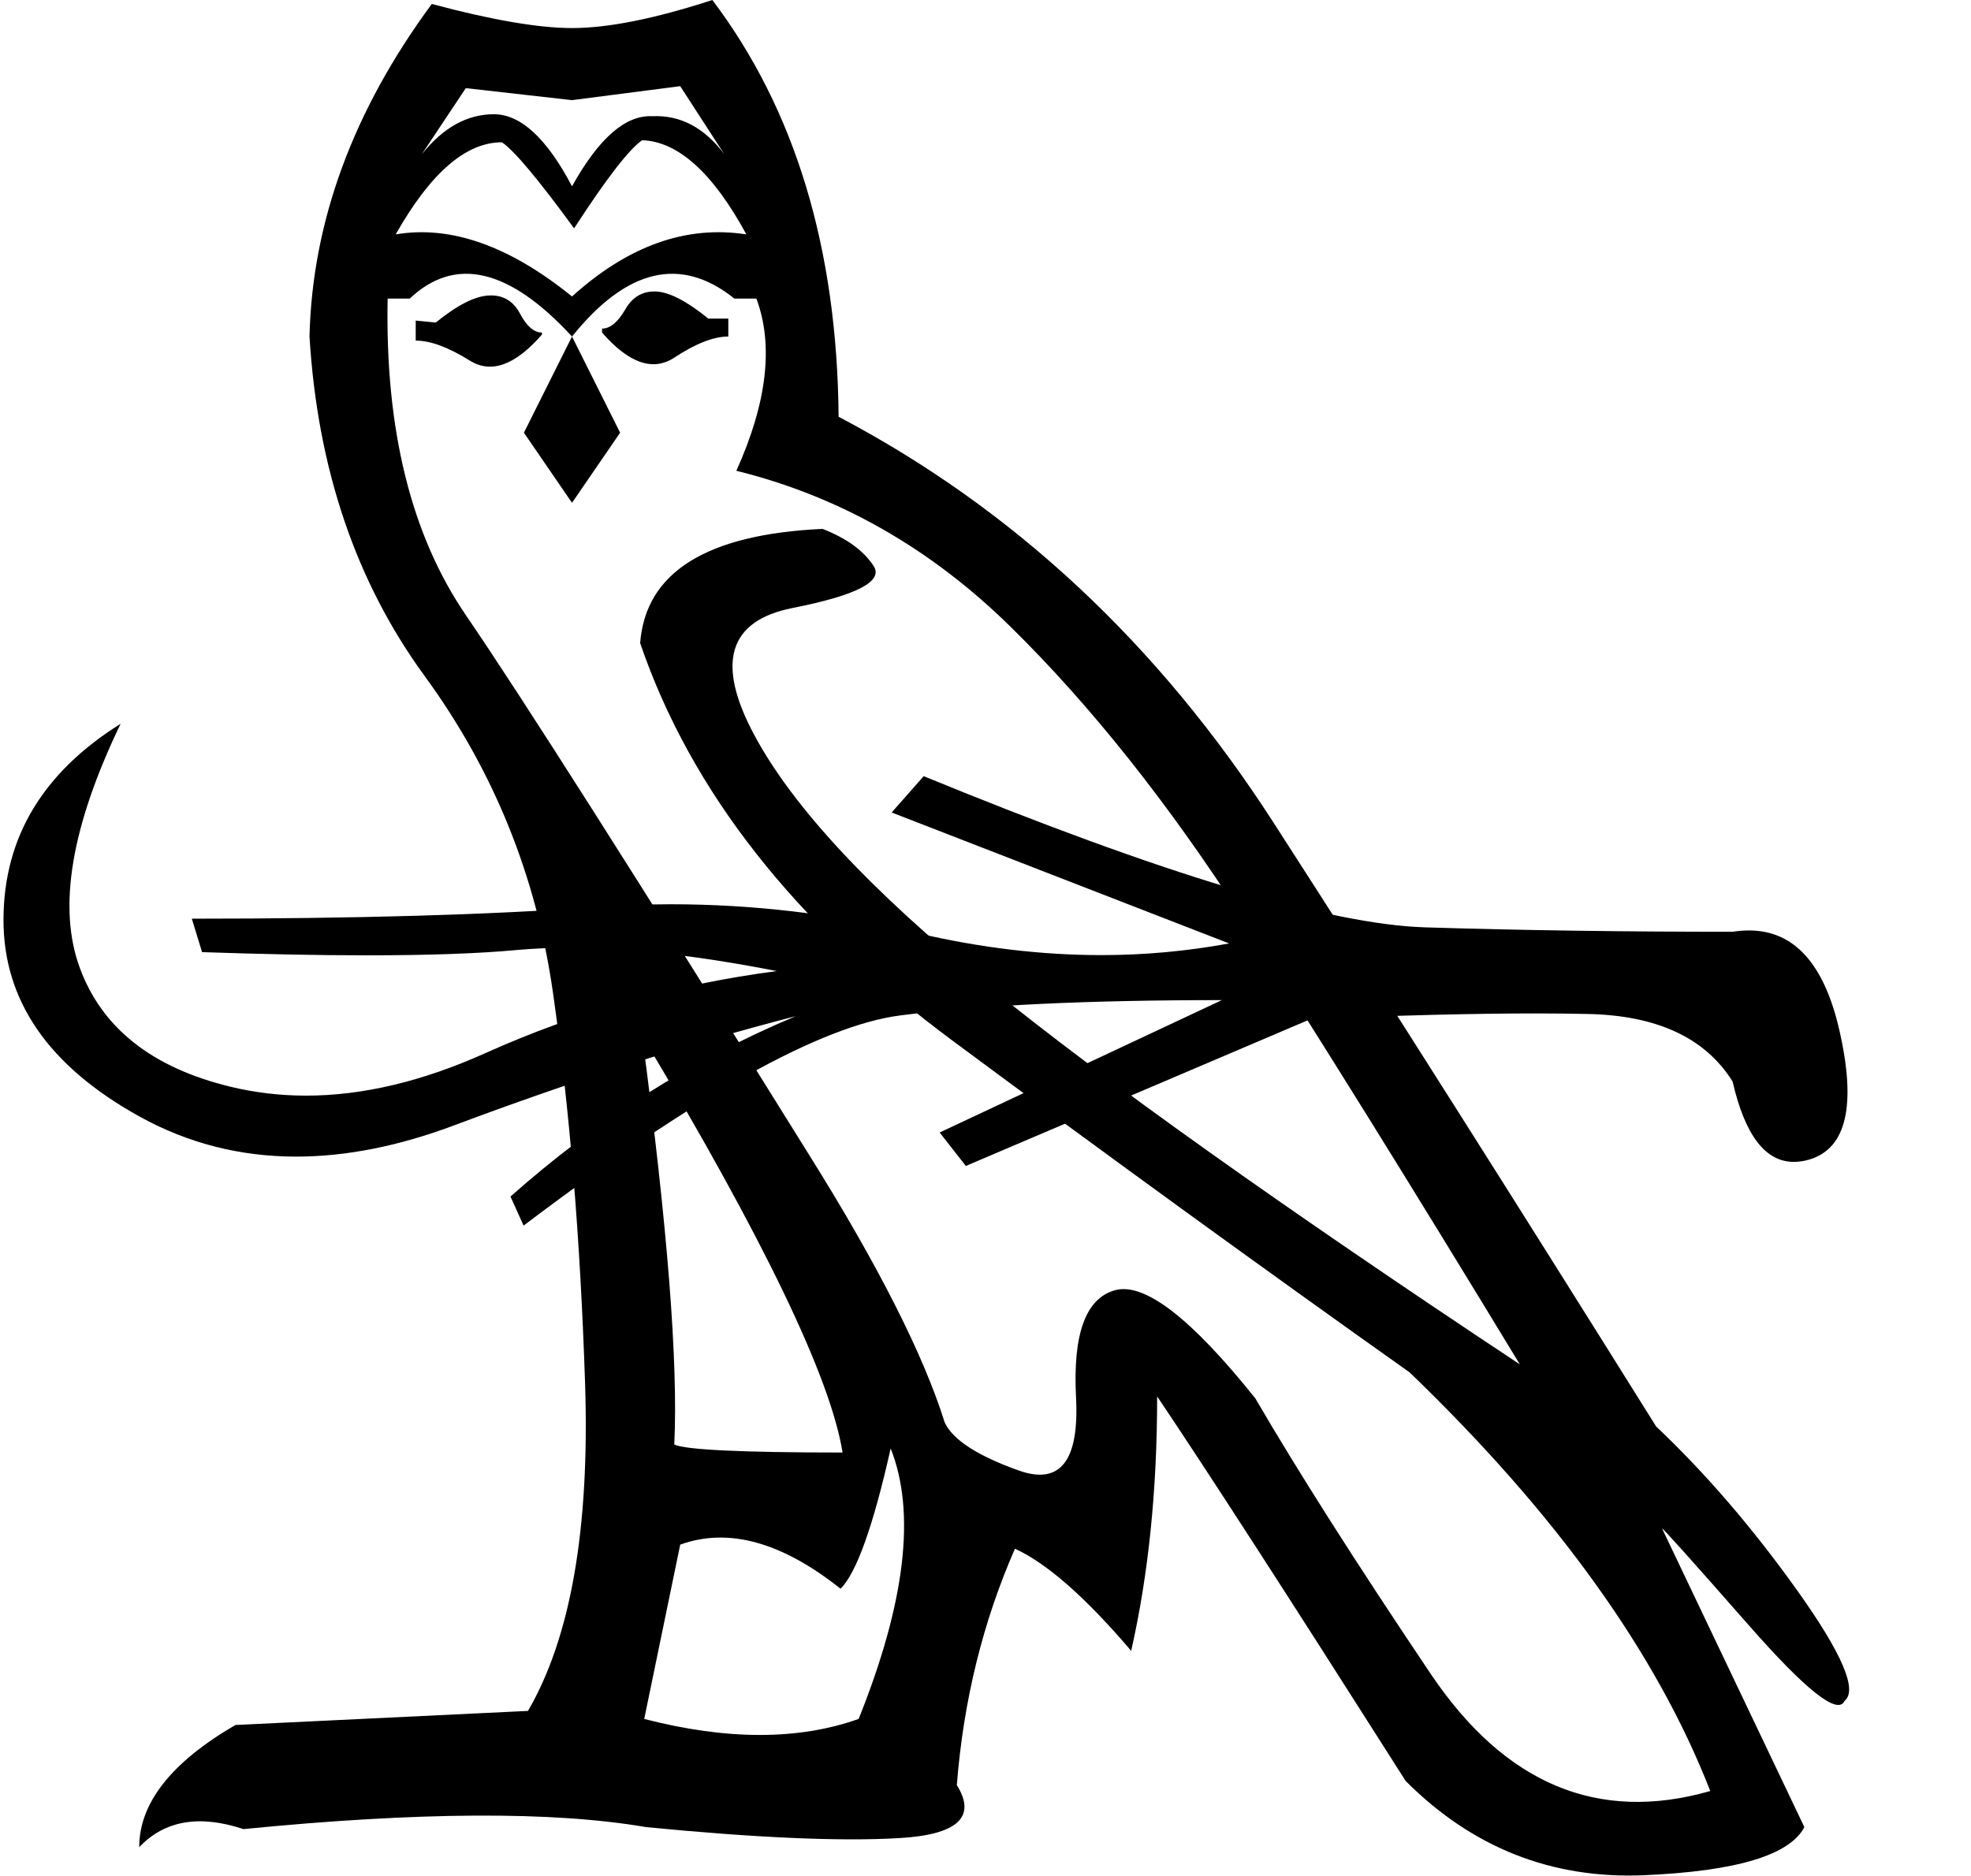
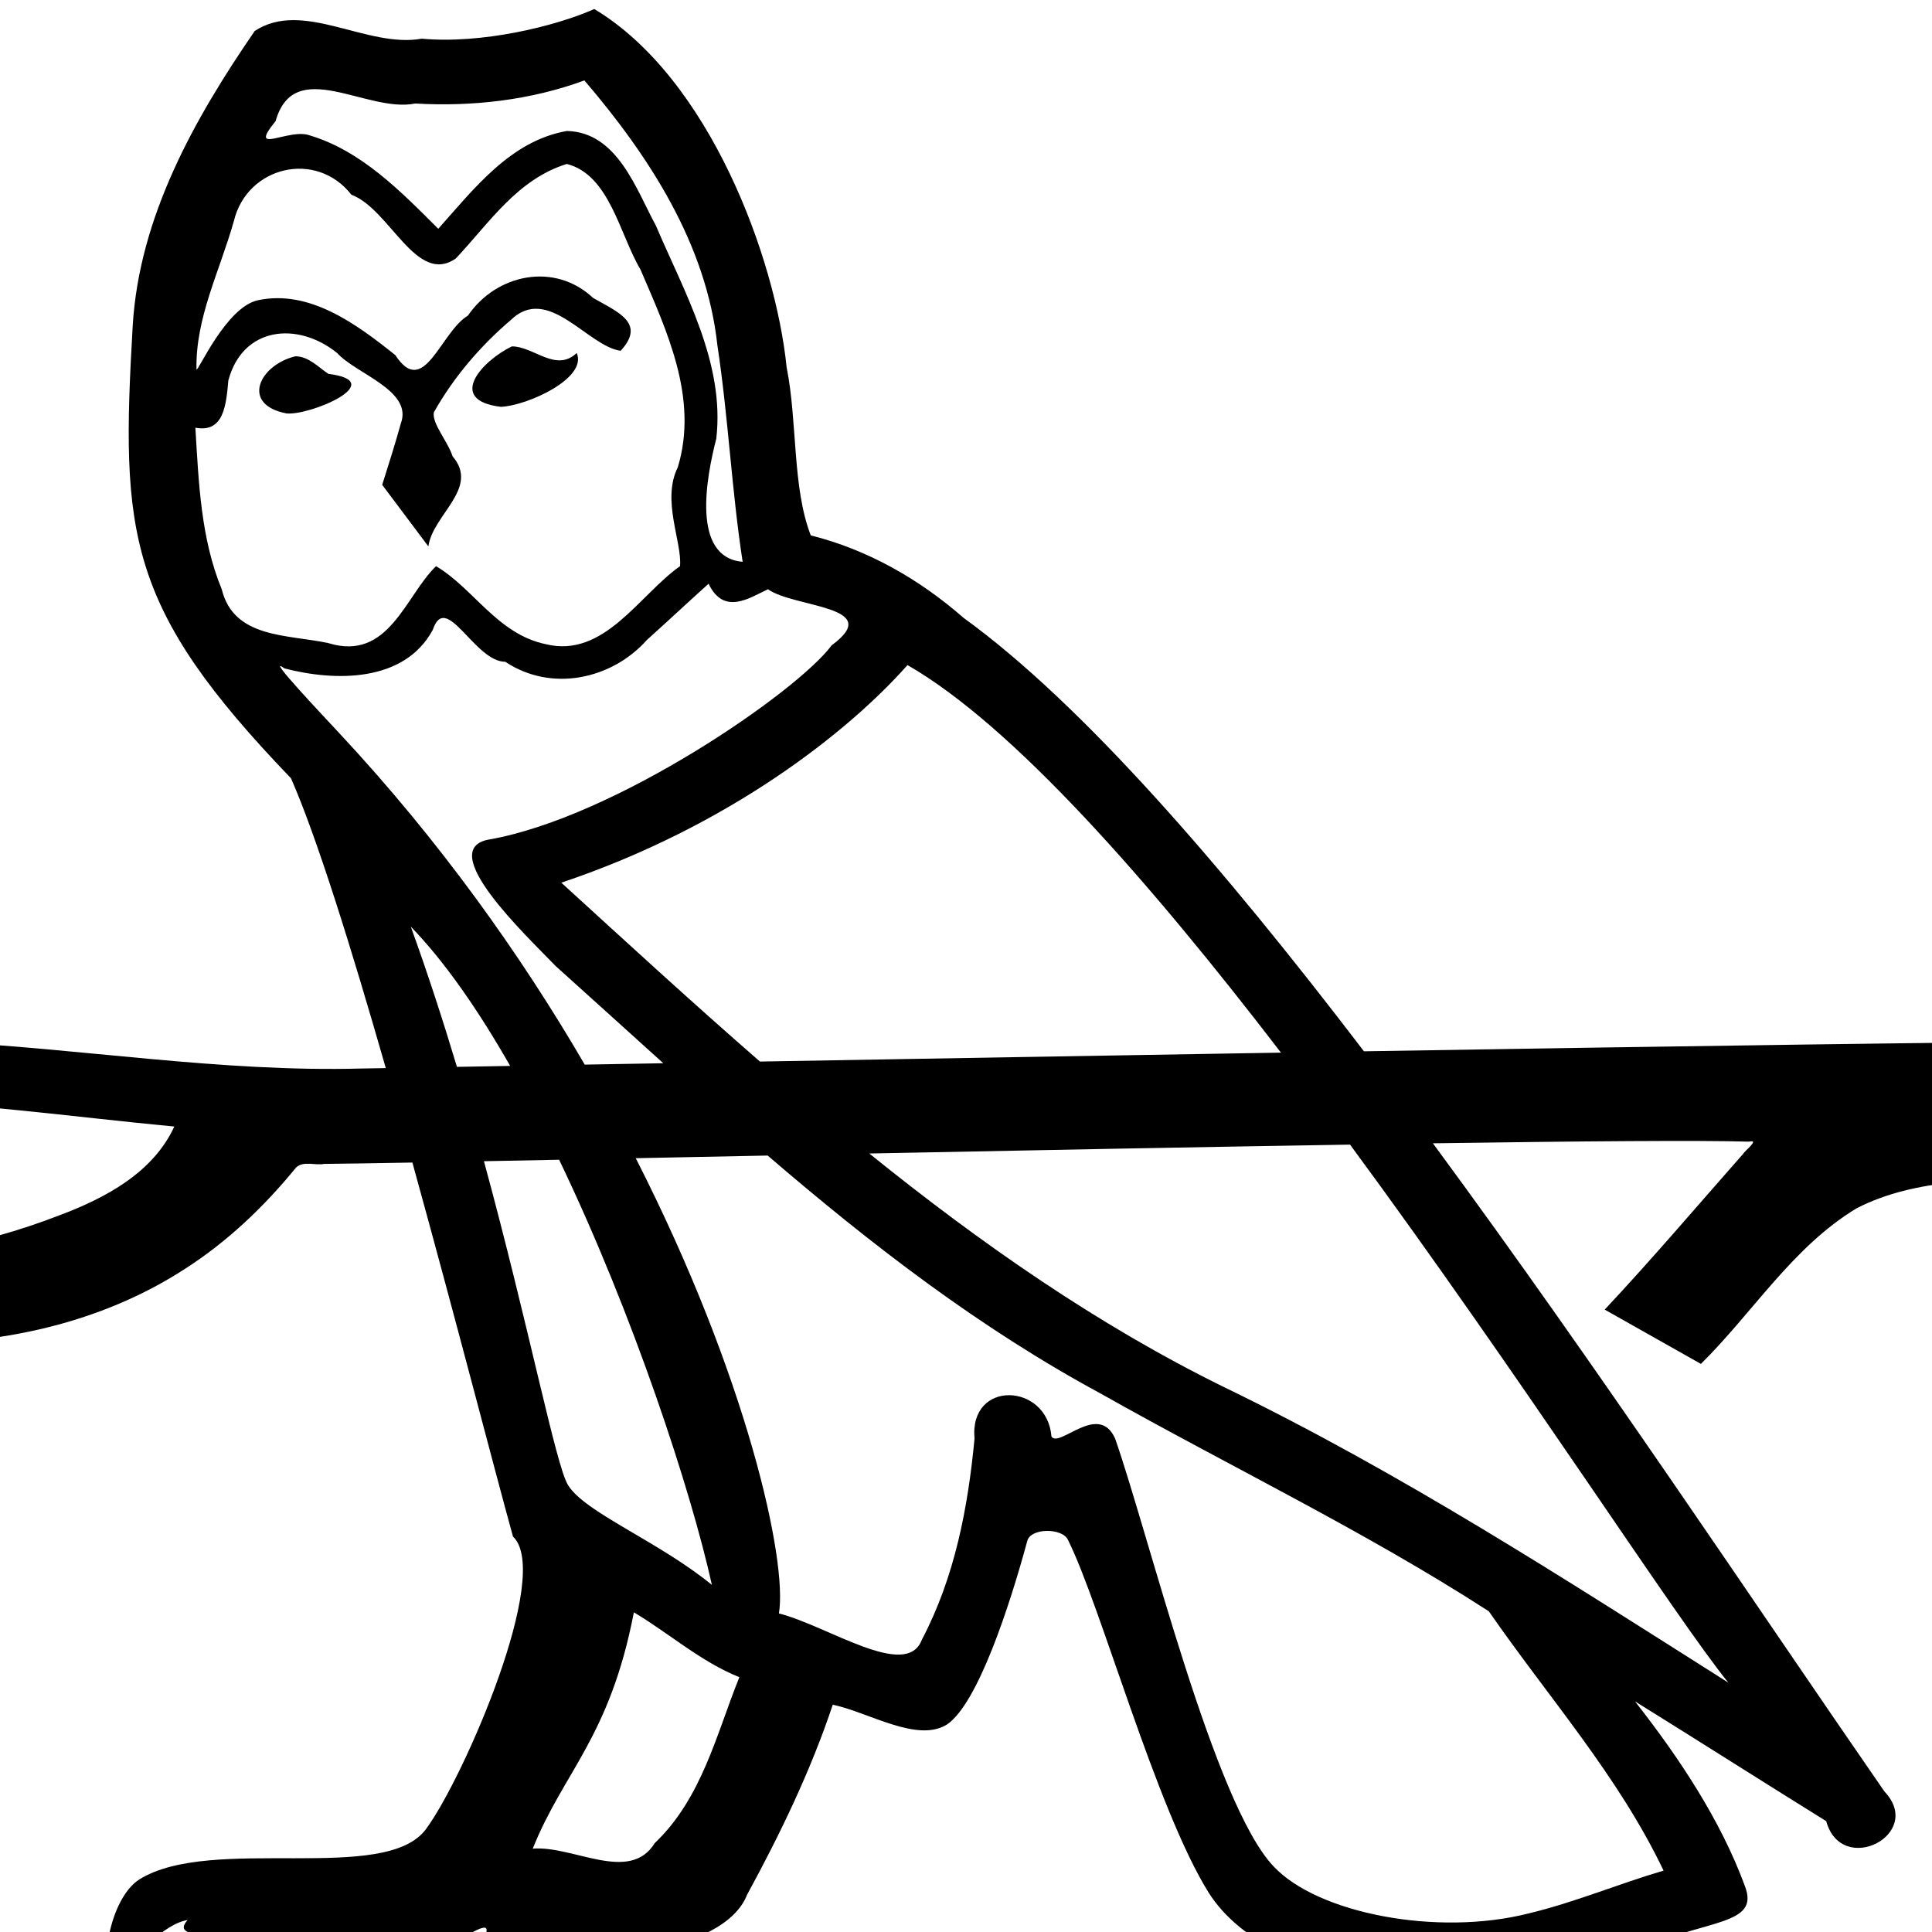
- <svg xmlns="http://www.w3.org/2000/svg" width="13.43pt" height="17.04" id="svg1369" version="1.0">
+ <svg xmlns="http://www.w3.org/2000/svg" width="1800" height="1800" id="svg1369" version="1.0">
  <defs id="defs1374" />
-   <g id="g1379" transform="translate(1.264793,0)">
-     <path id="path1371" d="M 6.39,13.199 C 6.281,12.519 5.674,11.257 4.569,9.412 C 4.8,11.148 4.897,12.386 4.861,13.126 C 4.958,13.174 5.468,13.199 6.39,13.199 z M 6.827,13.162 C 6.669,13.866 6.517,14.291 6.372,14.437 C 5.838,14.012 5.352,13.878 4.915,14.036 L 4.588,15.62 C 5.34,15.814 5.989,15.814 6.536,15.62 C 6.96,14.564 7.058,13.745 6.827,13.162 z M 3.932,0.91 L 2.967,0.801 L 2.567,1.402 C 2.761,1.159 2.98,1.038 3.222,1.038 C 3.465,1.038 3.702,1.256 3.932,1.693 C 4.175,1.256 4.418,1.044 4.661,1.056 C 4.915,1.044 5.134,1.159 5.316,1.402 L 4.915,0.783 L 3.932,0.91 z M 3.532,15.547 C 3.92,14.88 4.093,13.891 4.051,12.58 C 4.008,11.269 3.911,10.083 3.759,9.021 C 3.608,7.959 3.219,7 2.594,6.144 C 1.969,5.289 1.62,4.26 1.547,3.058 C 1.572,2.015 1.942,1.007 2.658,0.036 C 3.204,0.182 3.629,0.255 3.932,0.255 C 4.26,0.255 4.685,0.17 5.207,0 C 5.959,0.995 6.341,2.257 6.354,3.787 C 7.944,4.624 9.26,5.853 10.304,7.473 C 11.348,9.093 12.507,10.923 13.781,12.962 C 14.23,13.387 14.658,13.884 15.065,14.455 C 15.471,15.025 15.614,15.359 15.493,15.456 C 15.432,15.59 15.141,15.359 14.619,14.764 C 14.097,14.17 13.836,13.878 13.836,13.891 L 15.128,16.603 C 14.995,16.858 14.509,17.004 13.672,17.04 C 12.835,17.076 12.112,16.791 11.506,16.184 C 10.45,14.522 9.697,13.356 9.248,12.689 C 9.248,13.539 9.169,14.309 9.012,15.001 C 8.599,14.516 8.247,14.206 7.956,14.073 C 7.664,14.74 7.488,15.456 7.428,16.221 C 7.61,16.512 7.434,16.673 6.9,16.703 C 6.366,16.734 5.601,16.7 4.606,16.603 C 3.756,16.457 2.537,16.464 0.947,16.621 C 0.546,16.488 0.231,16.542 0,16.785 C 0,16.385 0.291,16.014 0.874,15.675 L 3.532,15.547 z M 7.318,12.926 C 7.391,13.083 7.616,13.229 7.992,13.363 C 8.368,13.496 8.541,13.275 8.511,12.698 C 8.481,12.122 8.599,11.797 8.866,11.724 C 9.133,11.651 9.558,11.979 10.14,12.707 C 10.529,13.375 11.06,14.209 11.733,15.21 C 12.407,16.212 13.253,16.567 14.273,16.275 C 13.787,15.025 12.877,13.757 11.542,12.471 C 10.207,11.524 8.823,10.52 7.391,9.458 C 5.959,8.396 5.012,7.191 4.551,5.844 C 4.6,5.201 5.152,4.855 6.208,4.806 C 6.426,4.891 6.581,5.003 6.672,5.143 C 6.763,5.283 6.517,5.41 5.935,5.525 C 5.352,5.641 5.237,6.026 5.589,6.681 C 5.941,7.337 6.648,8.095 7.71,8.957 C 8.772,9.819 10.383,10.966 12.543,12.398 C 11.548,10.759 10.711,9.412 10.031,8.356 C 9.351,7.3 8.647,6.414 7.919,5.698 C 7.191,4.982 6.36,4.509 5.425,4.278 C 5.704,3.659 5.765,3.137 5.607,2.713 L 5.407,2.713 C 4.921,2.324 4.43,2.439 3.932,3.058 C 3.362,2.439 2.87,2.324 2.458,2.713 L 2.257,2.713 C 2.233,3.902 2.47,4.861 2.967,5.589 C 3.465,6.317 4.503,7.95 6.081,10.486 C 6.712,11.494 7.124,12.307 7.318,12.926 z M 5.516,2.13 C 5.213,1.572 4.897,1.286 4.569,1.274 C 4.448,1.359 4.242,1.626 3.951,2.075 C 3.623,1.626 3.404,1.365 3.295,1.293 C 2.967,1.293 2.646,1.572 2.33,2.13 C 2.828,2.045 3.362,2.233 3.932,2.694 C 4.442,2.233 4.97,2.045 5.516,2.13 z M 5.352,2.895 L 5.352,3.058 C 5.219,3.058 5.055,3.122 4.861,3.25 C 4.667,3.377 4.448,3.301 4.205,3.022 L 4.205,2.986 C 4.278,2.986 4.348,2.928 4.415,2.813 C 4.481,2.697 4.576,2.643 4.697,2.649 C 4.818,2.655 4.976,2.737 5.17,2.895 L 5.352,2.895 z M 3.932,3.058 L 4.369,3.932 L 3.932,4.569 L 3.495,3.932 L 3.932,3.058 z M 2.512,2.913 L 2.512,3.095 C 2.646,3.095 2.81,3.156 3.004,3.277 C 3.198,3.398 3.416,3.319 3.659,3.04 L 3.659,3.022 C 3.586,3.022 3.52,2.964 3.459,2.849 C 3.398,2.734 3.304,2.679 3.177,2.685 C 3.049,2.691 2.889,2.773 2.694,2.931 L 2.512,2.913 z " style="fill:#000000;stroke:none" />
-     <path id="path1335" d="M -0.169,6.577 C -0.874,7.018 -1.229,7.608 -1.233,8.348 C -1.238,9.088 -0.826,9.687 0.003,10.146 C 0.442,10.389 0.917,10.51 1.427,10.51 C 1.879,10.51 2.358,10.415 2.864,10.225 C 3.944,9.82 4.977,9.489 5.964,9.234 L 5.964,9.234 C 5.021,9.63 4.157,10.176 3.373,10.873 L 3.492,11.137 C 5.052,9.956 6.193,9.32 6.915,9.227 C 7.638,9.134 8.612,9.088 9.836,9.088 L 7.272,10.291 L 7.51,10.595 L 10.643,9.26 C 11.449,9.226 12.132,9.209 12.691,9.209 C 12.859,9.209 13.015,9.211 13.161,9.214 C 13.791,9.227 14.229,9.432 14.476,9.828 C 14.588,10.315 14.773,10.558 15.032,10.558 C 15.078,10.558 15.126,10.551 15.176,10.536 C 15.511,10.434 15.601,10.044 15.447,9.366 C 15.309,8.758 15.035,8.455 14.625,8.455 C 14.577,8.455 14.527,8.459 14.476,8.467 C 13.489,8.467 12.559,8.454 11.687,8.427 C 10.814,8.401 9.294,7.943 7.127,7.053 L 6.836,7.383 L 9.902,8.573 C 9.523,8.643 9.136,8.679 8.74,8.679 C 8.2,8.679 7.644,8.613 7.074,8.48 C 6.319,8.305 5.572,8.217 4.833,8.217 C 4.606,8.217 4.379,8.226 4.153,8.242 C 3.192,8.313 1.968,8.348 0.478,8.348 L 0.571,8.652 C 1.13,8.671 1.627,8.681 2.062,8.681 C 2.626,8.681 3.086,8.665 3.439,8.632 C 3.587,8.619 3.744,8.612 3.909,8.612 C 4.444,8.612 5.072,8.683 5.792,8.824 C 4.858,8.947 3.974,9.196 3.142,9.571 C 2.571,9.827 2.029,9.956 1.516,9.956 C 1.281,9.956 1.052,9.929 0.829,9.875 C 0.119,9.703 -0.337,9.344 -0.539,8.797 C -0.742,8.251 -0.619,7.511 -0.169,6.577 z " style="fill:#000000;stroke:none" />
-   </g>
+   <path style="opacity:1;color:black;fill:black;fill-opacity:1;fill-rule:nonzero;stroke:none;stroke-width:8.255;stroke-linecap:butt;stroke-linejoin:round;marker:none;marker-start:none;marker-mid:none;marker-end:none;stroke-miterlimit:4;stroke-dashoffset:0;stroke-opacity:1;visibility:visible;display:inline;overflow:visible" d="M 553.688 8.406 C 516.829 24.788 448.226 41.151 392.938 36.031 C 341.745 45.246 282.362 -0.817 237.312 28.875 C 181 110.784 129.799 201.888 123.656 303.25 C 112.394 497.783 117.515 565.372 271.094 725.094 C 295.053 779.51 327.226 882.774 359.438 995.125 C 353.33 995.229 342.647 995.41 337.25 995.5 C 205.438 999.13 74.862 976.626 -56.5 970.344 C -94.193 968.947 -132.14 969.42 -169.531 974.125 C -195.202 980.37 -205.756 1007.337 -218.094 1027.75 C -224.117 1038.39 -230.59 1048.779 -237.25 1059.031 C -224.776 1065.289 -214.873 1052.267 -204.125 1048.219 C -180.473 1034.744 -154.348 1021.042 -126.188 1025 C -29.532 1026.638 66.293 1040.514 162.406 1049.562 C 142.63 1092.579 98.108 1116.21 55.75 1132.125 C -19.64 1161.478 -100.743 1175.289 -181.438 1176.562 C -225.335 1173.279 -260.466 1141.167 -285.281 1107.281 C -317.13 1064.844 -334.072 1013.863 -349.844 963.812 L -351.125 964.094 C -369.706 968.225 -388.307 972.283 -406.906 976.344 C -398.939 1042.36 -373.259 1106.49 -330.625 1157.781 C -292.443 1204.31 -238.984 1241.322 -178.469 1249.781 C -136.422 1253.753 -94.013 1252.576 -51.875 1250.781 C 26.867 1246.668 105.64 1225.436 172.156 1182.281 C 211.767 1156.941 246.197 1124.148 275.844 1087.75 C 282.853 1081.231 293.509 1086.053 302.156 1084.375 C 319.81 1084.212 348.9 1083.756 384.219 1083.125 C 424.254 1227.693 461.006 1370.506 477.938 1431.562 C 514.796 1466.373 431.842 1656.809 397.031 1703.906 C 359.149 1756.123 197.387 1709.022 129.812 1751 C 101.145 1769.429 90.9 1838.035 107.281 1847.25 C 122.639 1823.701 153.374 1791.947 174.875 1788.875 C 154.398 1810.376 226.048 1800.131 241.406 1805.25 C 302.838 1806.274 365.295 1813.448 427.75 1806.281 C 444.132 1799.114 462.553 1784.786 448.219 1811.406 C 542.414 1835.979 674.499 1820.632 696 1765.344 C 726.716 1709.032 755.398 1649.65 775.875 1588.219 C 809.662 1595.386 854.7 1624.031 882.344 1606.625 C 911.012 1587.172 940.712 1496.064 957.094 1435.656 C 960.165 1423.37 989.849 1423.363 994.969 1434.625 C 1025.685 1496.056 1076.886 1684.444 1126.031 1763.281 C 1186.439 1858.5 1387.116 1874.891 1524.312 1816.531 C 1590.863 1787.863 1639.99 1794.015 1625.656 1757.156 C 1603.131 1695.725 1564.236 1637.342 1523.281 1585.125 C 1582.665 1621.984 1642.054 1659.86 1701.438 1696.719 C 1715.772 1748.936 1793.57 1709.024 1755.688 1669.094 C 1639.346 1500.987 1488.634 1273.611 1335 1065.188 C 1473.998 1063.172 1584.273 1062.285 1629.469 1063.656 C 1639.909 1061.3 1625.716 1071.951 1623.781 1075.312 C 1581.054 1123.746 1539.251 1173.021 1495.062 1220.125 C 1524.924 1237.007 1554.805 1253.874 1584.688 1270.719 C 1633.316 1222.715 1670.223 1161.663 1729.844 1125.688 C 1786.036 1096.938 1850.881 1100.252 1912.094 1094.844 C 1926.728 1093.562 1941.369 1092.349 1956 1091.031 C 1956 1050.776 1956 1010.537 1956 970.281 C 1842.017 970.59 1566.26 974.641 1270.75 979.469 C 1138.684 806.37 1007.716 655.263 897.719 575.625 C 856.764 539.79 808.616 512.123 755.375 498.812 C 737.969 453.763 743.114 393.349 732.875 342.156 C 722.636 240.794 661.192 72.909 553.688 8.406 z M 544.469 74.938 C 604.876 145.584 658.136 227.493 668.375 321.688 C 678.614 389.262 681.668 456.856 691.906 523.406 C 643.785 519.311 658.129 444.554 667.344 408.719 C 675.535 338.073 637.652 272.549 611.031 210.094 C 592.602 176.306 575.191 123.055 528.094 122.031 C 475.877 131.246 442.1 175.274 408.312 213.156 C 373.501 178.345 336.621 140.459 288.5 126.125 C 269.047 118.958 230.161 145.576 256.781 112.812 C 274.187 51.381 341.763 105.652 386.812 96.438 C 440.053 99.509 494.3 93.367 544.469 74.938 z M 528.094 152.75 C 568.024 162.989 577.234 218.299 596.688 251.062 C 621.26 308.398 650.953 370.841 631.5 435.344 C 616.142 466.059 635.61 504.975 633.562 527.5 C 595.68 554.12 562.889 613.498 508.625 600.188 C 463.575 590.973 441.061 547.977 406.25 527.5 C 377.582 555.144 362.218 616.562 305.906 599.156 C 268.024 590.965 217.856 595.074 206.594 549 C 187.14 501.903 185.103 449.662 182.031 398.469 C 208.652 403.588 210.702 376.994 212.75 354.469 C 226.06 304.3 277.235 299.183 314.094 328.875 C 331.499 348.328 384.762 363.659 373.5 394.375 C 368.381 412.804 362.237 432.265 356.094 451.719 L 399.094 509.062 C 403.189 479.371 447.221 454.786 421.625 425.094 C 417.53 411.784 402.171 394.395 404.219 384.156 C 422.648 351.393 447.207 322.729 475.875 298.156 C 510.686 264.369 547.534 322.717 578.25 326.812 C 601.799 301.216 576.205 290.966 552.656 277.656 C 516.821 243.869 462.558 255.156 435.938 294.062 C 410.341 309.42 394.995 371.861 368.375 330.906 C 332.54 302.238 288.496 269.48 240.375 279.719 C 210.683 285.862 184.086 347.29 183.062 344.219 C 182.039 296.097 204.565 253.097 217.875 206 C 230.161 154.807 294.643 139.459 327.406 181.438 C 363.241 194.748 387.829 266.409 424.688 240.812 C 456.427 207.025 482.02 167.084 528.094 152.75 z M 476.906 322.719 C 449.262 336.029 415.463 372.888 466.656 379.031 C 491.229 378.007 547.551 352.424 537.312 328.875 C 517.859 347.304 497.383 322.719 476.906 322.719 z M 275.188 331.938 C 241.4 340.128 223.998 376.997 267 385.188 C 289.525 387.235 363.242 355.479 305.906 348.312 C 296.692 342.169 287.474 331.938 275.188 331.938 z M 660.156 543.875 C 674.49 573.567 698.063 557.191 715.469 549 C 740.041 566.406 825.013 564.36 774.844 601.219 C 743.104 644.221 573.478 761.473 455.656 782.156 C 404.785 791.087 490.2 871.52 517.844 900.188 C 551.228 930.148 584.506 960.432 617.969 990.594 C 591.903 991.051 568.547 991.458 544.781 991.875 C 485.457 890.003 410 783.672 316.156 683.125 C 303.87 669.815 245.515 608.385 264.969 622.719 C 312.066 635.005 376.567 636.02 403.188 586.875 C 415.474 550.016 442.082 616.562 470.75 616.562 C 513.752 645.231 570.08 632.953 602.844 596.094 C 622.297 578.688 640.703 561.281 660.156 543.875 z M 845.5 619.625 C 943.475 675.96 1070.421 820.371 1193.438 980.719 C 1024.547 983.519 855.828 986.449 708.031 989.031 C 644.854 934.034 583.435 877.583 522.969 822.375 C 678.595 770.158 790.212 682.08 845.5 619.625 z M 382.719 863.312 C 414.594 896.192 445.829 941.468 475.312 993.094 C 455.134 993.447 443.198 993.665 425.719 993.969 C 412.688 950.654 398.396 906.568 382.719 863.312 z M 1257.812 1066.406 C 1418.49 1284.519 1561.913 1508.442 1610.312 1567.719 C 1456.734 1470.452 1305.185 1372.173 1140.344 1292.312 C 1022.515 1234.441 913.457 1158.246 809.906 1074.688 C 959.245 1071.7 1117.993 1068.657 1257.812 1066.406 z M 715.219 1076.594 C 811.774 1159.593 912.663 1237.424 1025.688 1298.469 C 1145.479 1366.043 1271.398 1426.446 1387.094 1501.188 C 1442.382 1581.048 1507.928 1654.761 1549.906 1742.812 C 1507.928 1755.099 1466.971 1772.511 1423.969 1782.75 C 1338.989 1804.251 1227.392 1782.745 1186.438 1738.719 C 1131.149 1680.359 1070.74 1431.561 1039 1340.438 C 1023.642 1305.627 986.792 1349.637 979.625 1338.375 C 975.53 1288.206 902.818 1285.149 907.938 1340.438 C 901.794 1404.941 889.528 1469.453 858.812 1527.812 C 844.479 1565.695 770.737 1514.481 725.688 1503.219 C 733.889 1454.643 696.205 1282.829 592.312 1079.062 C 631.334 1078.275 672.316 1077.461 715.219 1076.594 z M 520.938 1080.5 C 590.268 1224.854 644.093 1389.748 663.25 1476.594 C 613.081 1435.639 544.483 1409.034 529.125 1383.438 C 517.848 1365.113 492.994 1236.636 450.875 1081.875 C 472.677 1081.455 496.105 1080.995 520.938 1080.5 z M 590.562 1502.188 C 623.326 1521.641 653.009 1548.26 688.844 1562.594 C 667.343 1615.834 654.026 1675.241 610 1717.219 C 586.451 1755.101 534.226 1719.272 496.344 1722.344 C 525.012 1650.674 568.038 1618.907 590.562 1502.188 z " id="path1312" />
</svg>
